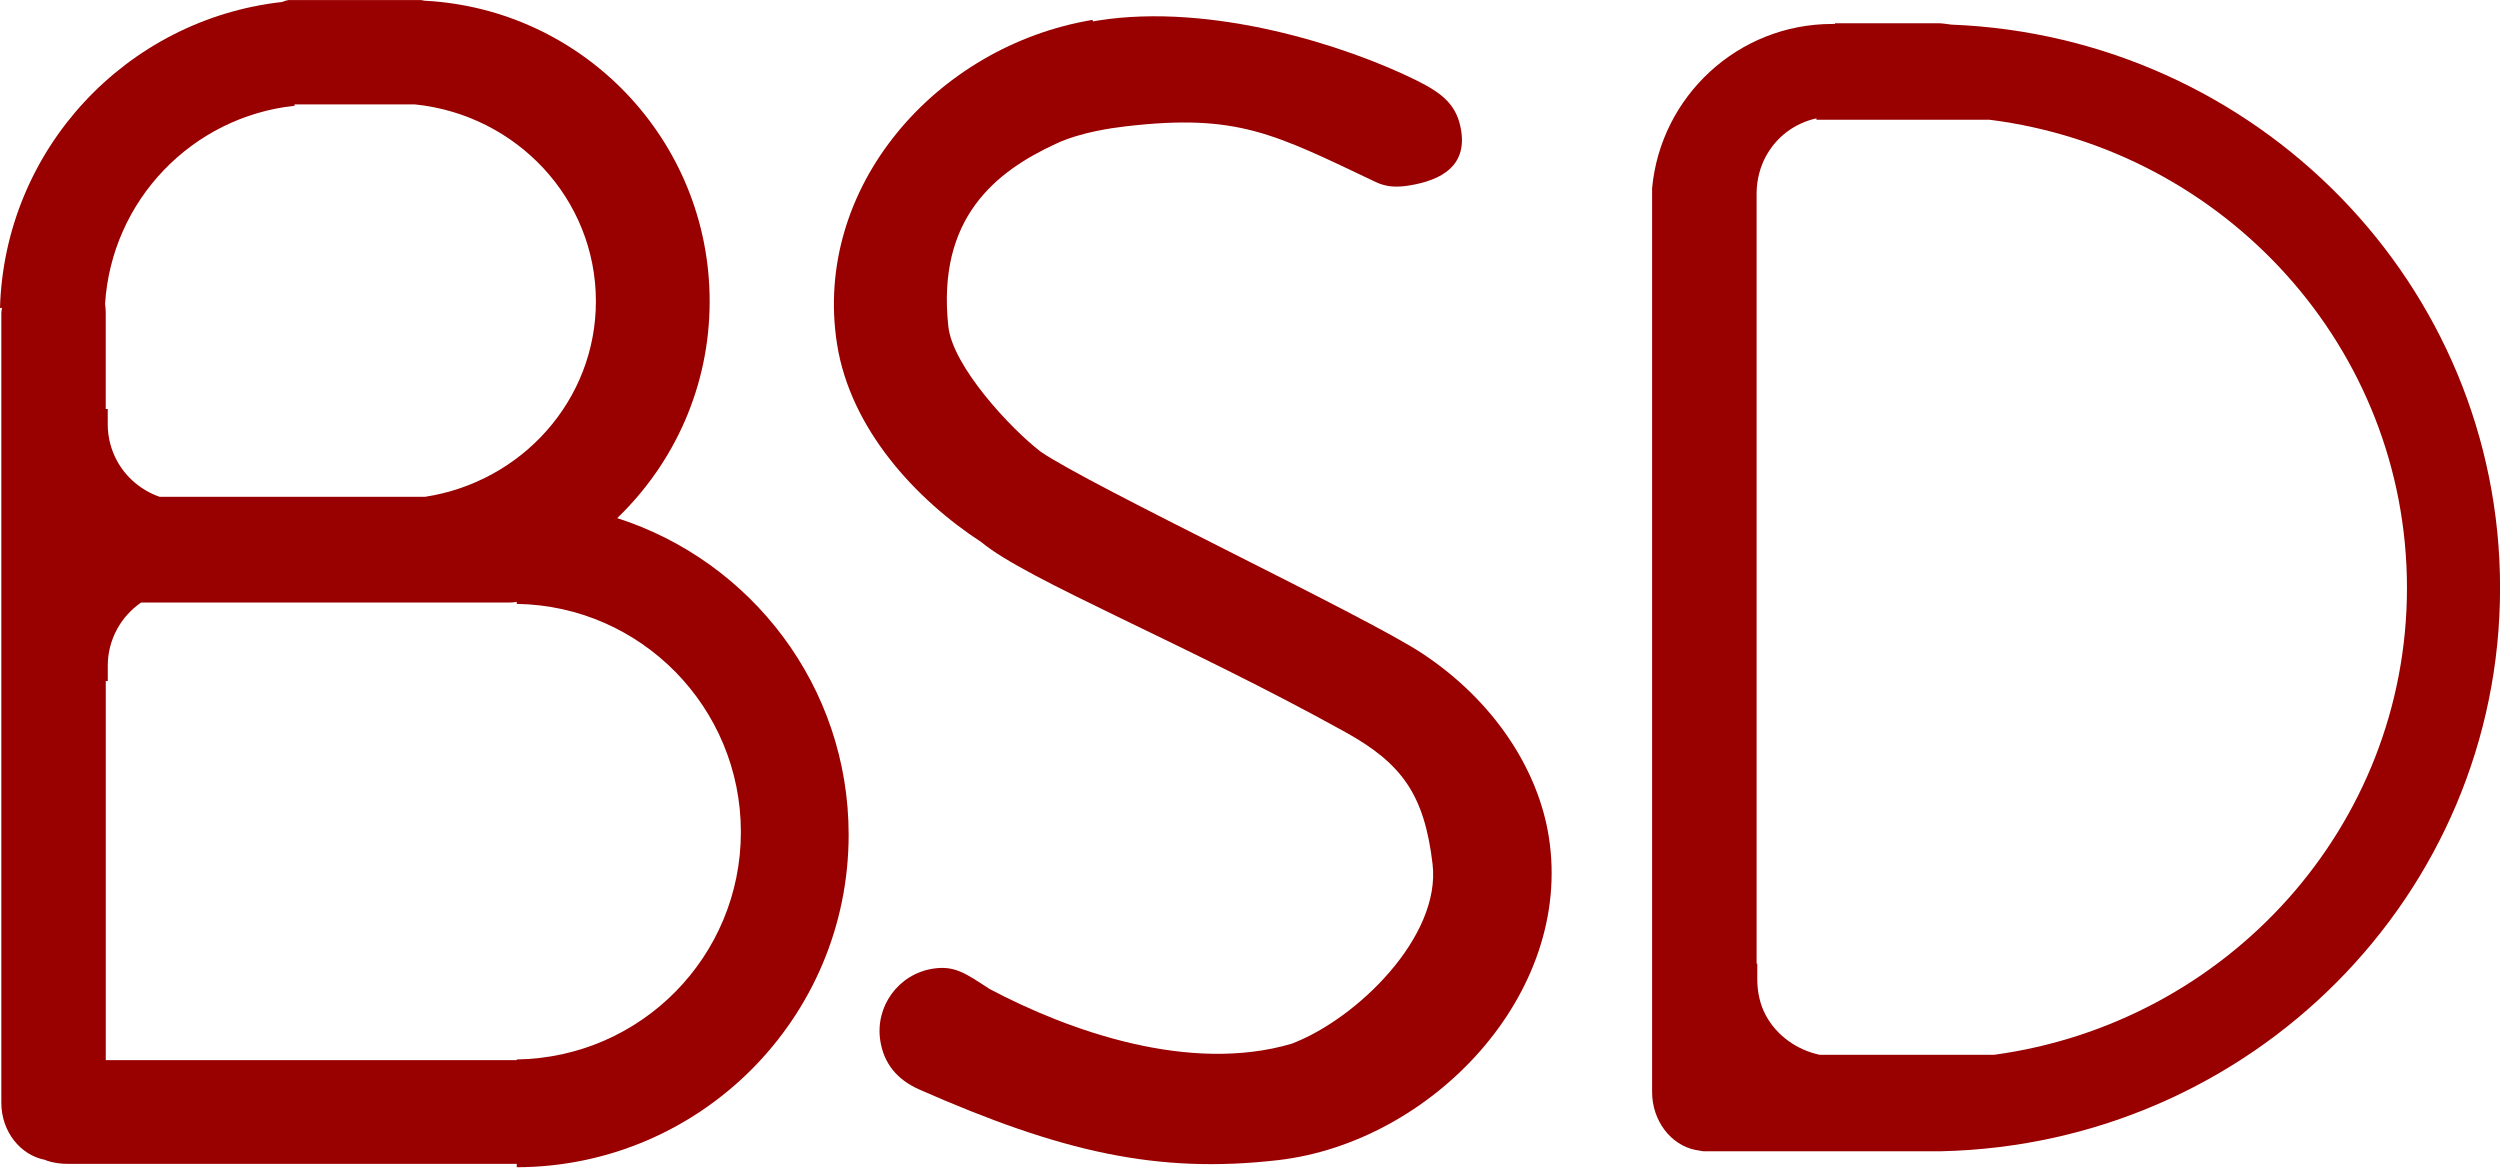
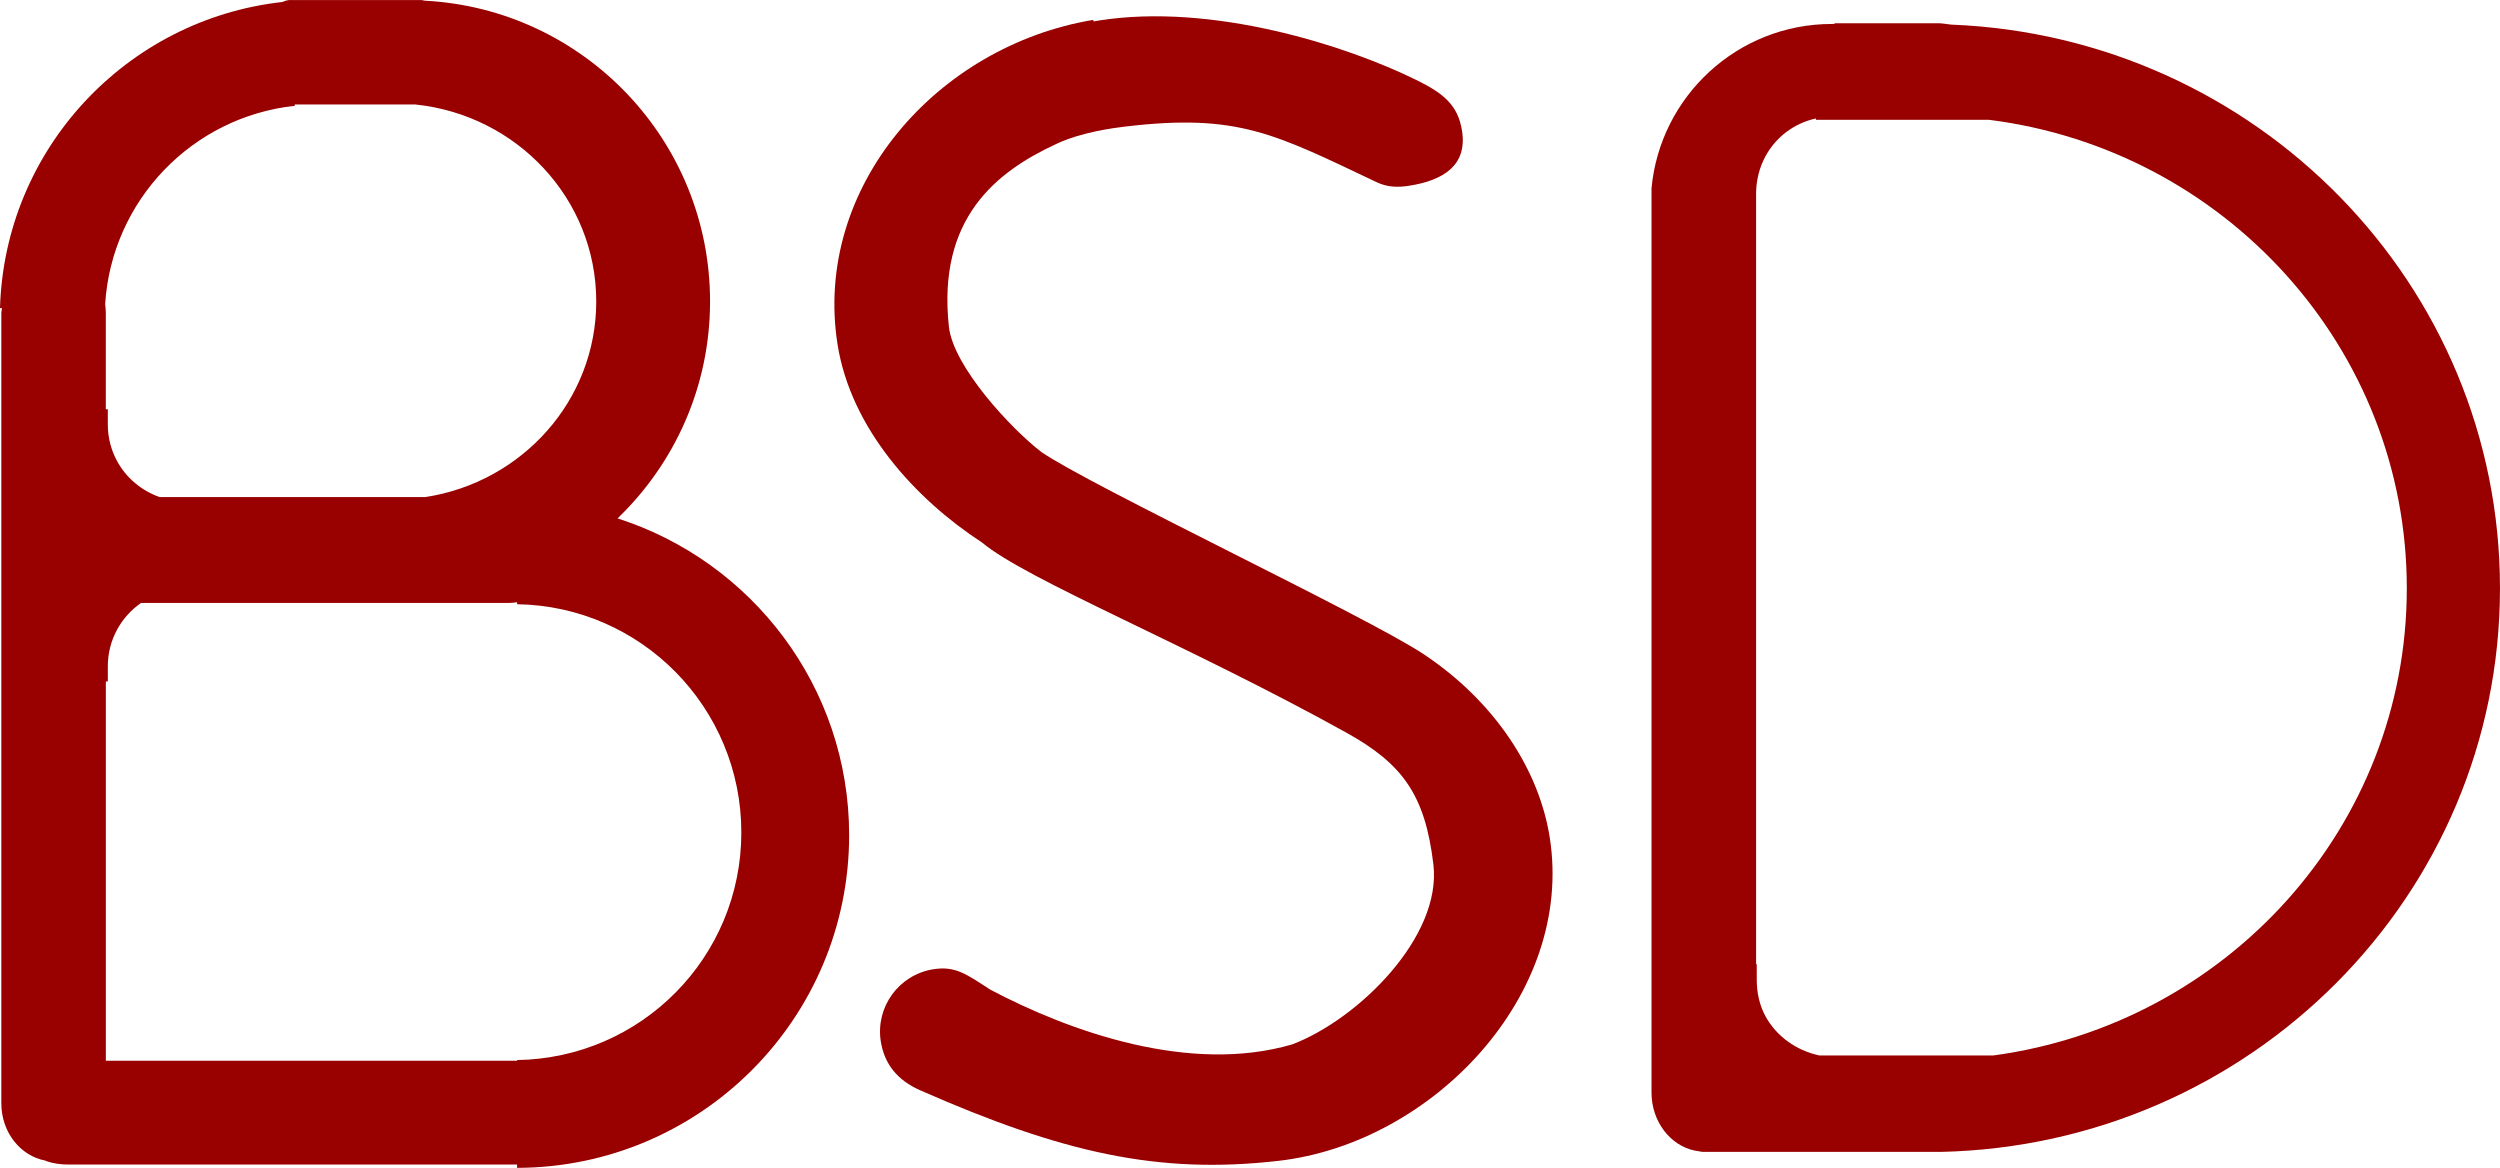
- <svg xmlns="http://www.w3.org/2000/svg" height="70.032" width="150" version="1.1">
-   <path d="m76.67,69.61c9.197-1.055,17.749-9.933,16.259-19.398-0.63-4.006-3.255-8.135-7.598-11.008-3.395-2.246-19.979-10.087-22.889-12.102-1.784-1.366-5.285-5.11-5.543-7.524-0.7-6.503,2.85-9.286,6.449-10.95,1.481-0.698,3.398-0.954,4.184-1.046,6.713-0.784,8.891,0.435,15.031,3.348,0.632,0.299,1.26,0.314,1.941,0.207,2.065-0.324,3.491-1.23,3.167-3.293-0.243-1.532-1.095-2.233-2.694-3.026-4.281-2.117-12.307-4.654-19.068-3.591-0.114,0.017-0.223,0.041-0.336,0.059l-0.017-0.094c-9.38,1.56-16.814,10.043-15.333,19.456,0.797,5.059,4.689,9.297,8.668,11.887,2.665,2.235,12.294,6.105,21.824,11.388,3.38,1.875,4.744,3.726,5.239,7.918,0.515,4.349-4.524,9.291-8.463,10.786-6.124,1.795-13.321-0.751-18.117-3.288-1.431-0.932-2.089-1.425-3.407-1.217-2.062,0.326-3.472,2.261-3.149,4.325,0.217,1.373,1.008,2.336,2.352,2.929,8.529,3.754,14.28,5.062,21.5,4.234z" fill="#900" />
-   <path d="M17.398,0c-0.161-0-0.328,0.061-0.479,0.12-9.332,1.046-16.638,8.815-16.919,18.356h0.12c-0.007,0.093-0.04,0.184-0.04,0.28v47.406c0,1.747,1.155,3.155,2.634,3.432,0.027,0.005,0.053,0.036,0.08,0.04,0.4,0.14,0.861,0.2,1.317,0.2h26.895v0.2c10.996-0.027,19.913-8.947,19.913-19.952,0-8.897-5.845-16.419-13.887-18.994,3.417-3.288,5.547-7.893,5.547-13.009,0-9.664-7.581-17.544-17.119-18.037-0.066-0.009-0.133-0.038-0.2-0.038h-7.861zm0.279,6.265,7.223,0c6.099,0.629,10.854,5.668,10.854,11.812,0,5.939-4.449,10.844-10.255,11.732h-15.922c-1.089-0.38-2.013-1.156-2.554-2.156-0.356-0.651-0.559-1.4-0.559-2.194v-0.918h-0.12v-5.786c0-0.175-0.018-0.351-0.04-0.519,0.394-6.226,5.224-11.228,11.372-11.891v-0.08zm13.329,29.848,0,0.12c7.454,0.115,13.447,6.206,13.447,13.687,0,7.48-5.994,13.533-13.447,13.648v0.04h-24.66v-22.745h0.12v-0.918c0-0.794,0.202-1.542,0.559-2.195,0.344-0.636,0.845-1.186,1.437-1.596h22.106c0.15,0,0.295-0.02,0.439-0.04z" fill="#900" />
-   <path d="m110.1,1.397,0,0.04h-0.16c-5.656,0-10.302,4.336-10.814,9.856v54.23c0,1.73,1.135,3.177,2.594,3.472,0.077,0.016,0.16,0.031,0.239,0.04,0.081,0.01,0.156,0.04,0.239,0.04,0.026,0.001,0.053,0,0.08,0h14.086c0.027,0,0.088,0.001,0.12,0,18.582-0.421,33.52-15.381,33.52-33.799,0-18.223-14.611-33.078-32.921-33.799-0.303-0.037-0.555-0.08-0.718-0.08h-6.265zm-1.117,5.786,10.375,0c14.131,1.778,25.06,13.682,25.06,28.093,0,14.313-10.79,26.113-24.78,28.013h-10.455c-1.382-0.296-2.576-1.156-3.227-2.355-0.355-0.654-0.52-1.402-0.52-2.195v-0.918h-0.04v-46.25c0.008-0.78,0.209-1.554,0.559-2.195,0.627-1.156,1.711-1.985,3.033-2.275z" fill="#900" />
+ <svg xmlns="http://www.w3.org/2000/svg" height="64" width="137" version="1.1" id="svg4667">
+   <defs id="defs4671" />
+   <g id="g5234">
+     <path style="fill:#990000;stroke-width:0.914" id="path4661" d="M 70.066,63.614 C 78.471,62.651 86.286,54.537 84.925,45.887 84.349,42.226 81.95,38.453 77.981,35.827 74.878,33.775 59.723,26.609 57.064,24.768 55.434,23.519 52.234,20.098 51.998,17.892 51.359,11.949 54.603,9.406 57.891,7.885 c 1.354,-0.638 3.105,-0.872 3.824,-0.956 6.135,-0.717 8.125,0.398 13.736,3.06 0.578,0.273 1.152,0.287 1.774,0.189 1.887,-0.296 3.19,-1.124 2.894,-3.01 -0.222,-1.4 -1.001,-2.041 -2.462,-2.765 C 73.745,2.469 66.41,0.15 60.232,1.122 c -0.104,0.015 -0.204,0.037 -0.307,0.054 l -0.015,-0.086 C 51.338,2.515 44.544,10.267 45.897,18.869 c 0.728,4.623 4.285,8.497 7.921,10.863 2.435,2.042 11.235,5.579 19.944,10.407 3.089,1.713 4.335,3.405 4.788,7.236 0.47,3.975 -4.135,8.491 -7.735,9.857 -5.597,1.641 -12.174,-0.686 -16.557,-3.005 -1.308,-0.852 -1.909,-1.302 -3.113,-1.112 -1.885,0.298 -3.173,2.067 -2.878,3.952 0.198,1.254 0.921,2.134 2.15,2.677 7.794,3.431 13.05,4.626 19.648,3.87 z" />
+     <path style="fill:#990000;stroke-width:0.914" id="path4663" d="M 15.899,1.0271934e-4 C 15.752,-7.2280664e-5 15.6,0.056 15.462,0.11 6.934,1.065 0.257,8.165 0,16.884 H 0.109 C 0.103,16.97 0.073,17.052 0.073,17.14 v 43.323 c 0,1.596 1.055,2.883 2.407,3.136 0.025,0.005 0.048,0.033 0.073,0.036 0.365,0.128 0.787,0.183 1.203,0.182 H 28.335 v 0.182 c 10.049,-0.025 18.198,-8.177 18.198,-18.233 0,-8.131 -5.341,-15.005 -12.691,-17.358 3.123,-3.005 5.069,-7.213 5.069,-11.888 0,-8.832 -6.928,-16.033 -15.644,-16.483 -0.061,-0.008 -0.121,-0.035 -0.183,-0.035 H 15.899 Z M 16.155,5.725 h 6.6 c 5.574,0.575 9.919,5.18 9.919,10.795 0,5.427 -4.066,9.91 -9.372,10.721 H 8.752 C 7.756,26.894 6.913,26.185 6.418,25.271 6.093,24.676 5.908,23.992 5.908,23.266 V 22.428 H 5.798 v -5.288 c 0,-0.16 -0.017,-0.321 -0.036,-0.474 C 6.122,10.976 10.536,6.405 16.154,5.799 v -0.073 z M 28.336,33.002 v 0.109 c 6.812,0.105 12.289,5.671 12.289,12.508 0,6.836 -5.478,12.367 -12.289,12.472 v 0.036 H 5.8 V 37.343 h 0.109 V 36.504 c 0,-0.726 0.185,-1.409 0.511,-2.006 0.314,-0.581 0.772,-1.084 1.313,-1.459 H 27.934 c 0.137,0 0.269,-0.018 0.401,-0.036 z" />
+     <path style="fill:#990000;stroke-width:0.914" id="path4665" d="m 100.532,1.277 v 0.036 h -0.146 c -5.168,0 -9.415,3.963 -9.883,9.007 V 59.879 c 0,1.581 1.037,2.903 2.37,3.173 0.071,0.014 0.147,0.028 0.219,0.036 0.074,0.009 0.143,0.036 0.219,0.036 0.024,6.78e-4 0.049,0 0.073,0 h 12.873 c 0.025,0 0.081,10e-4 0.109,0 16.981,-0.385 30.633,-14.056 30.633,-30.888 0,-16.653 -13.352,-30.229 -30.085,-30.888 -0.277,-0.034 -0.507,-0.073 -0.656,-0.073 h -5.725 z m -1.021,5.288 h 9.481 c 12.914,1.624 22.901,12.504 22.901,25.673 0,13.08 -9.861,23.864 -22.646,25.6 H 99.694 C 98.432,57.567 97.34,56.781 96.745,55.686 96.421,55.088 96.27,54.404 96.27,53.68 v -0.839 h -0.036 V 10.575 c 0.007,-0.713 0.191,-1.42 0.511,-2.006 0.573,-1.056 1.564,-1.814 2.771,-2.079 z" />
+   </g>
</svg>
